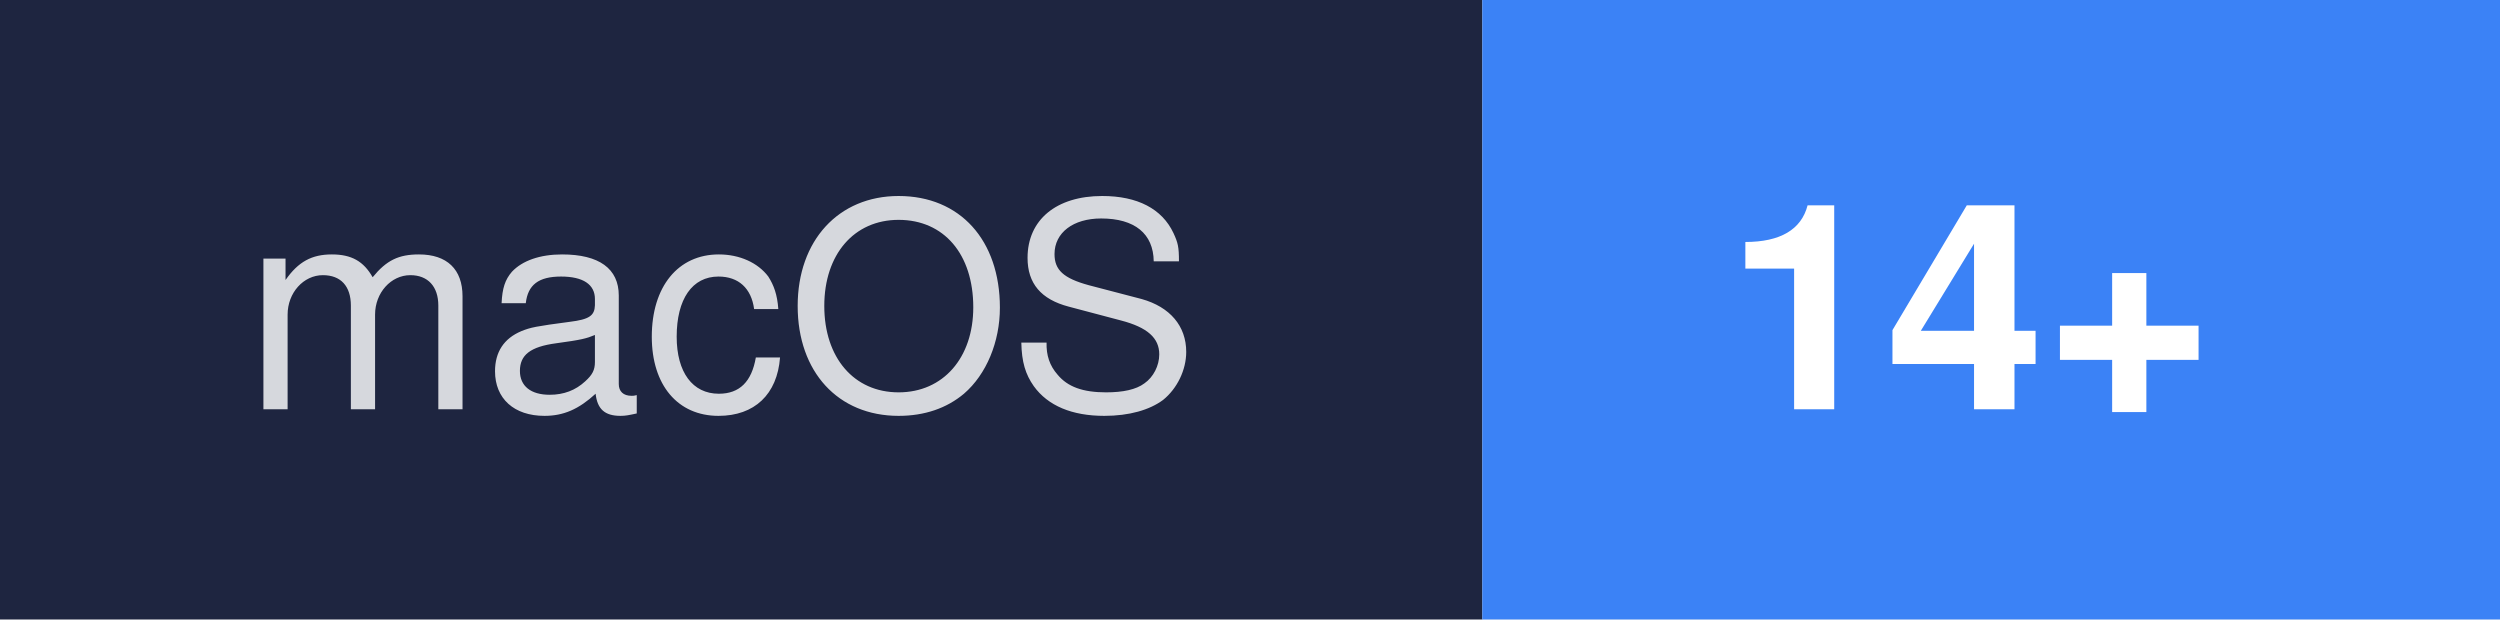
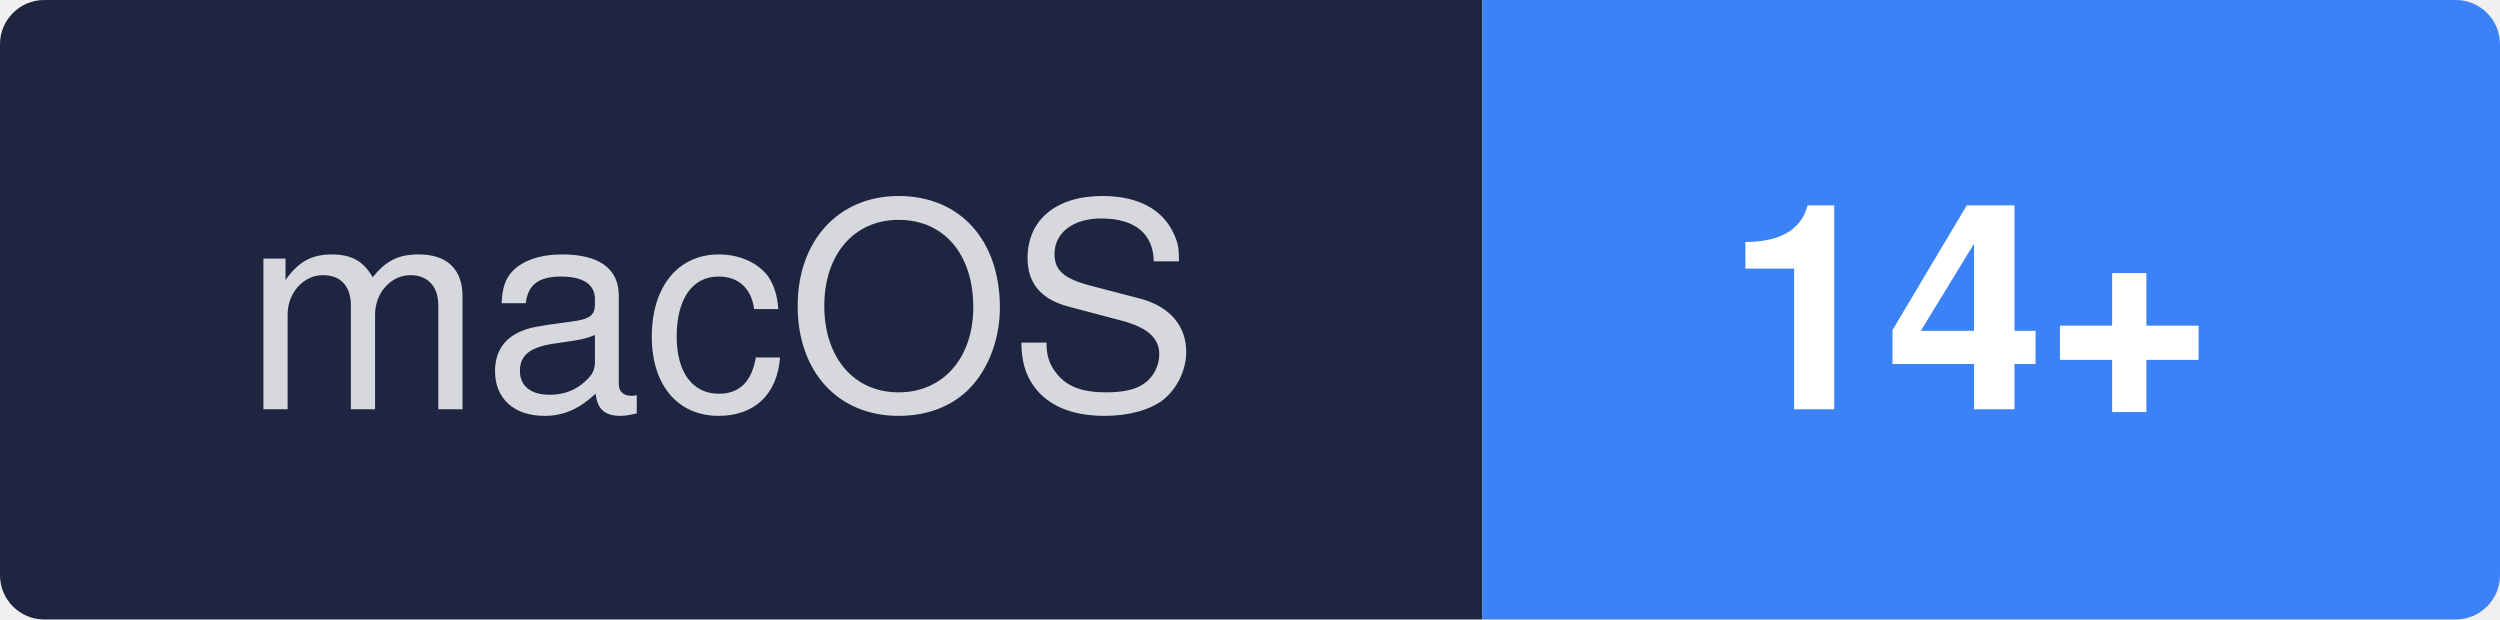
<svg xmlns="http://www.w3.org/2000/svg" width="113" height="28" viewBox="0 0 113 28">
  <clipPath id="r">
-     <rect width="113" height="28" rx="0" />
+     <rect width="113" height="28" rx="2" />
  </clipPath>
  <g clip-path="url(#r)">
    <rect width="67" height="28" fill="#1E2540" />
    <rect x="67" width="46" height="28" fill="#3B82F6" />
  </g>
  <g font-family="-apple-system, BlinkMacSystemFont, 'SF Pro Text', 'Segoe UI', 'Helvetica Neue', Helvetica, Arial, sans-serif" font-size="13" font-weight="500" fill="#fff">
    <text x="11" y="18.5" fill-opacity="0.82" textLength="45" lengthAdjust="spacingAndGlyphs">macOS</text>
    <text x="78" y="18.5" font-weight="600" textLength="24" lengthAdjust="spacingAndGlyphs">14+</text>
  </g>
</svg>
